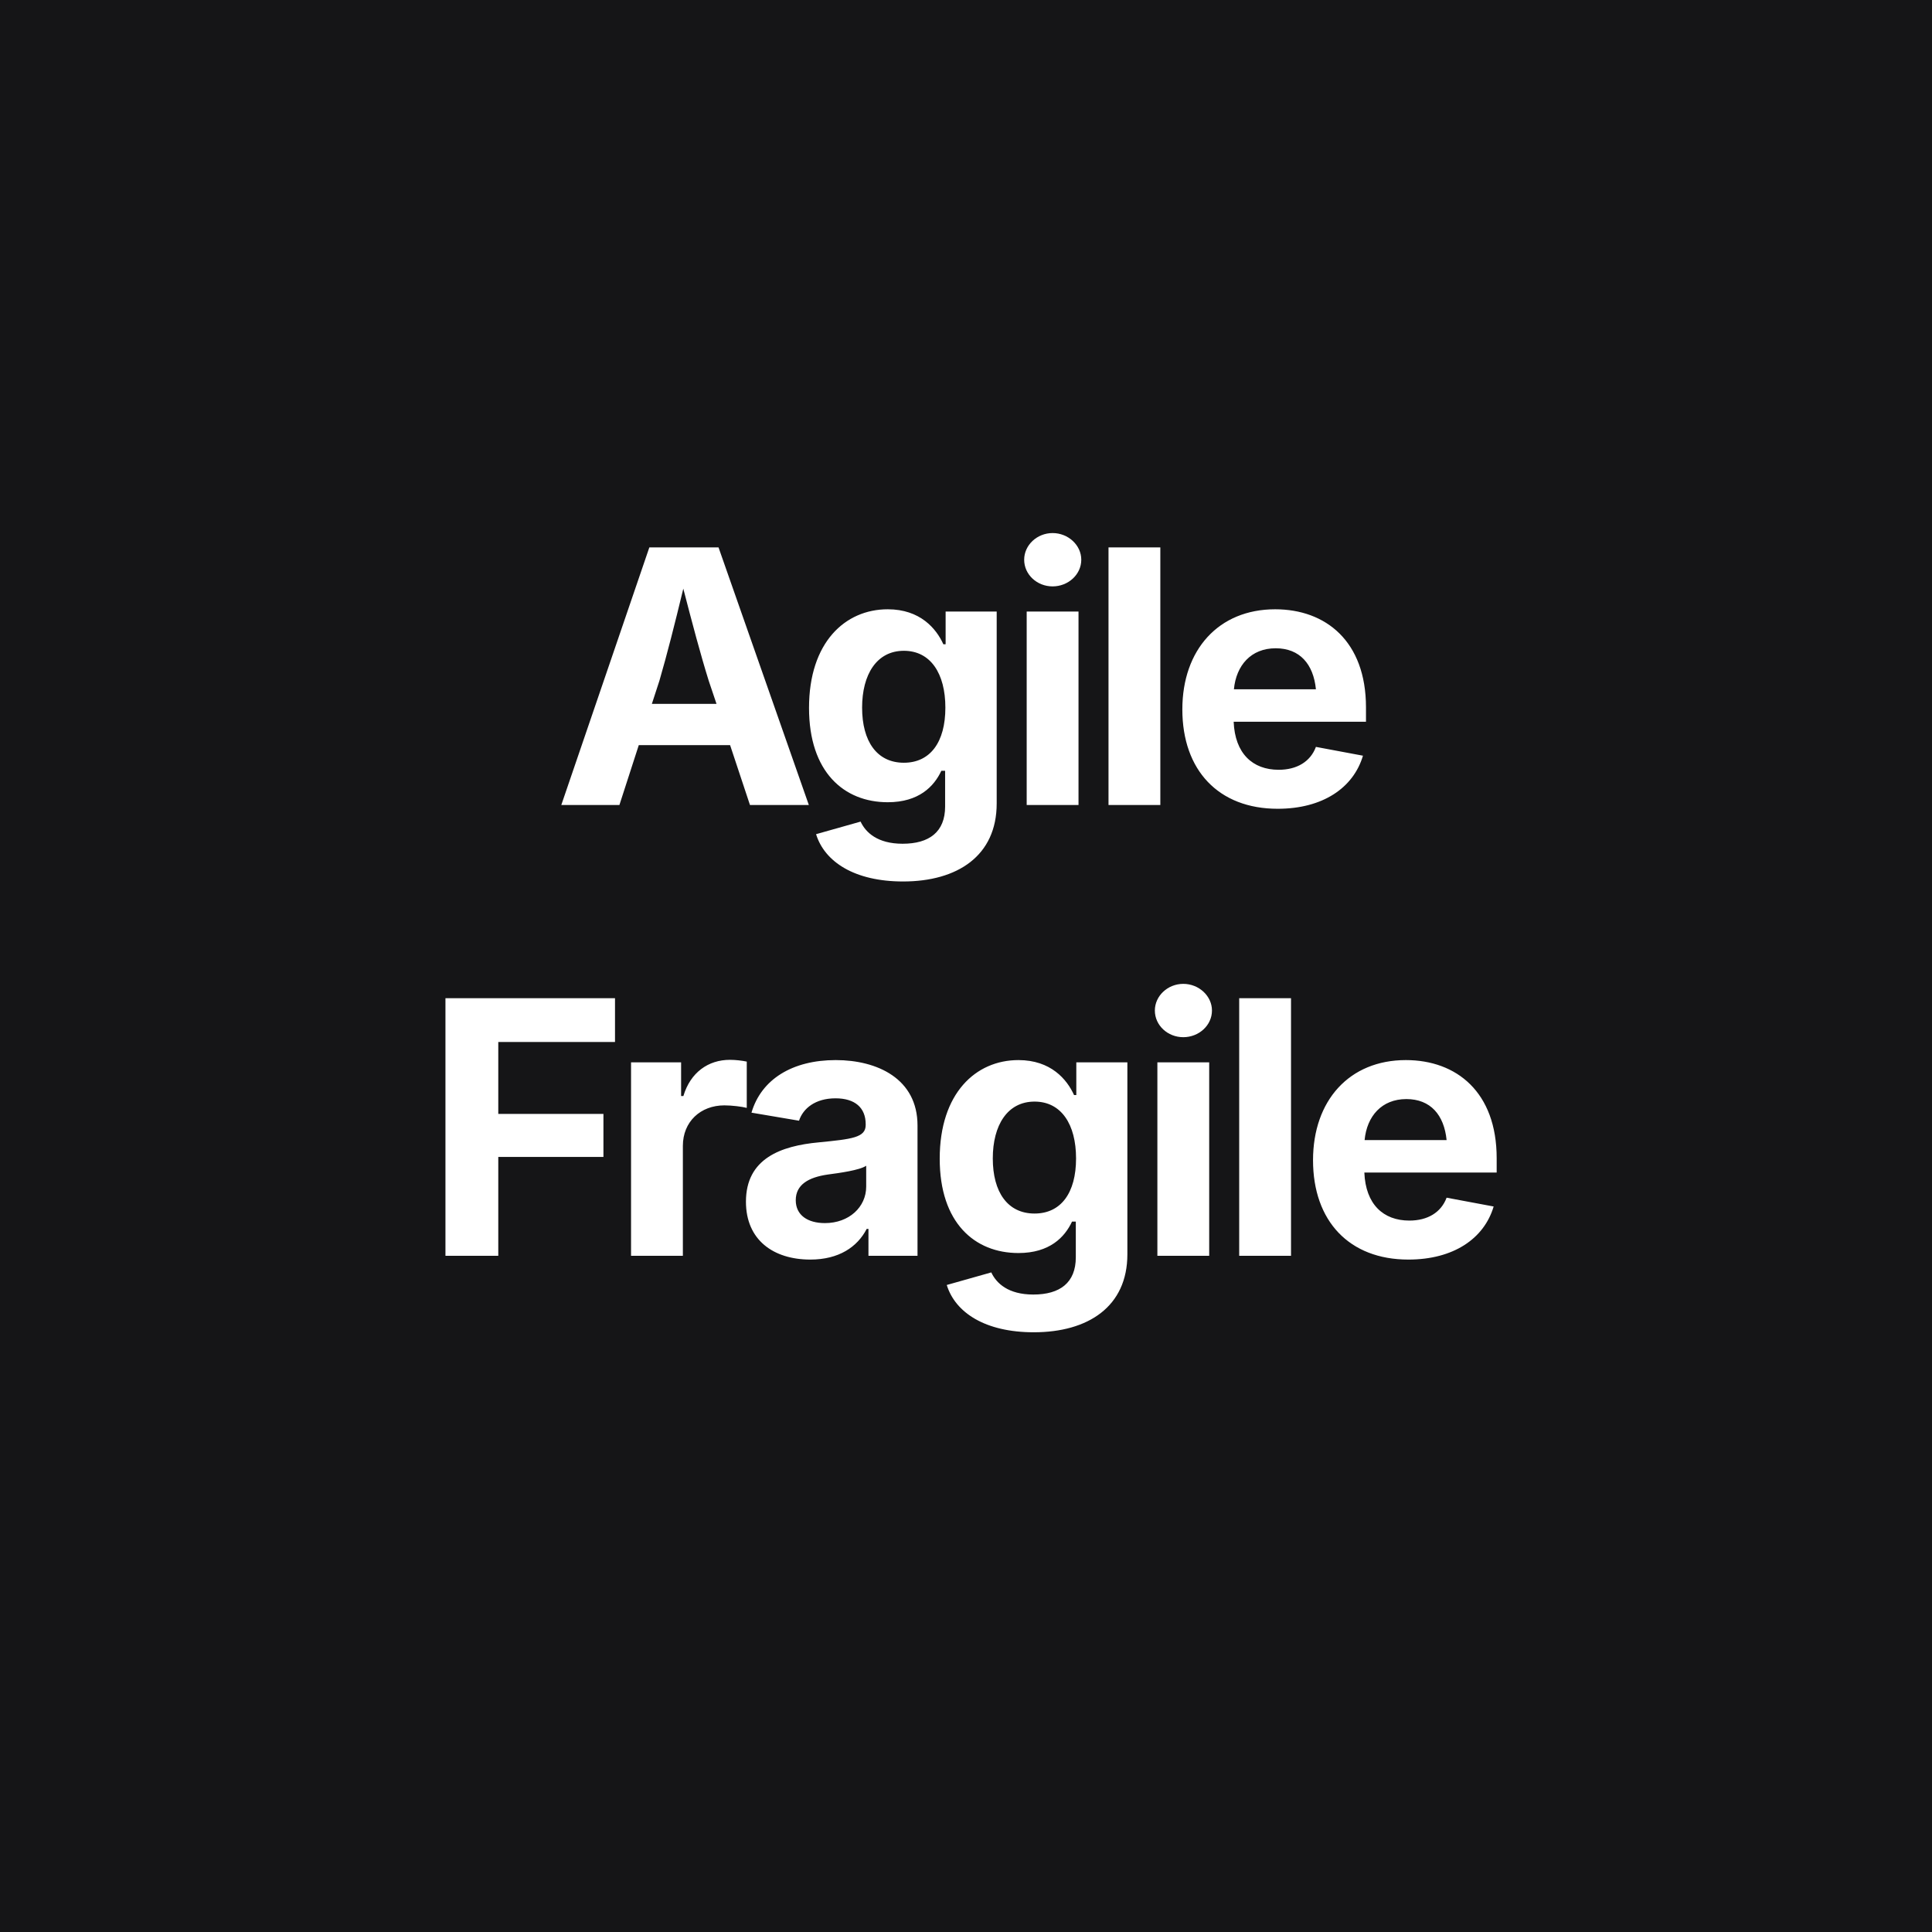
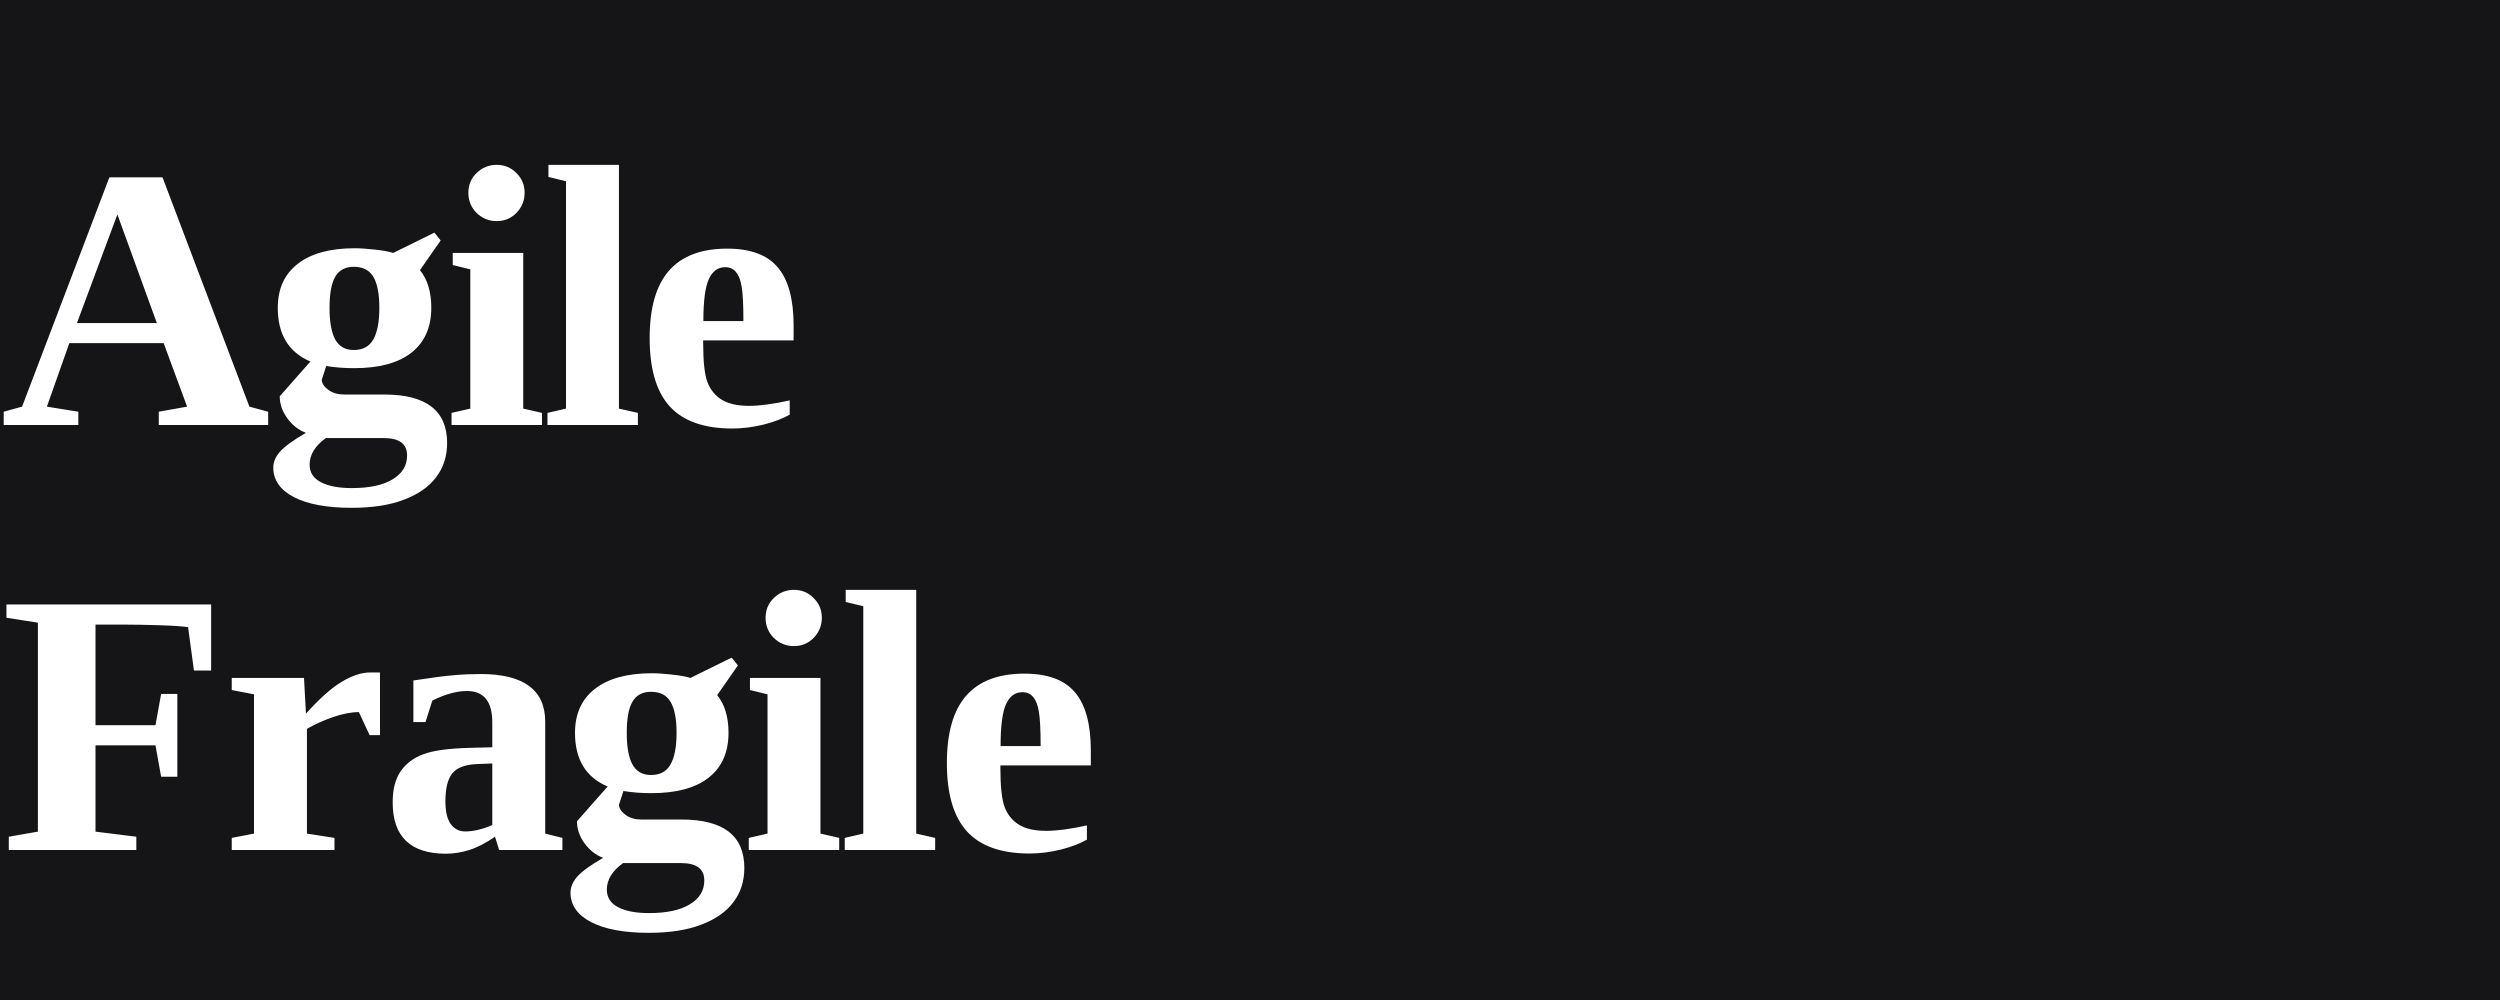
- <svg xmlns="http://www.w3.org/2000/svg" viewBox="0 0 120 120" fill="none" role="img" aria-label="Agile Fragile">
-   <rect width="120" height="120" fill="#151517" />
-   <text x="60" y="50" text-anchor="middle" fill="#ffffff" font-family="Inter, Helvetica, Arial, sans-serif" font-size="22" font-weight="700" letter-spacing="-0.04em">Agile</text>
-   <text x="60" y="78" text-anchor="middle" fill="#ffffff" font-family="Inter, Helvetica, Arial, sans-serif" font-size="22" font-weight="700" letter-spacing="-0.04em">Fragile</text>
+ <svg xmlns="http://www.w3.org/2000/svg" viewBox="0 0 200 80" fill="none" role="img" aria-label="Agile Fragile">
+   <rect width="200" height="80" fill="#151517" />
+   <text x="0" y="34" fill="#ffffff" font-family="'Newsreader', Georgia, 'Times New Roman', serif" font-size="30" font-weight="600" letter-spacing="-0.02em">Agile</text>
+   <text x="0" y="68" fill="#ffffff" font-family="'Newsreader', Georgia, 'Times New Roman', serif" font-size="30" font-weight="600" letter-spacing="-0.02em">Fragile</text>
</svg>
